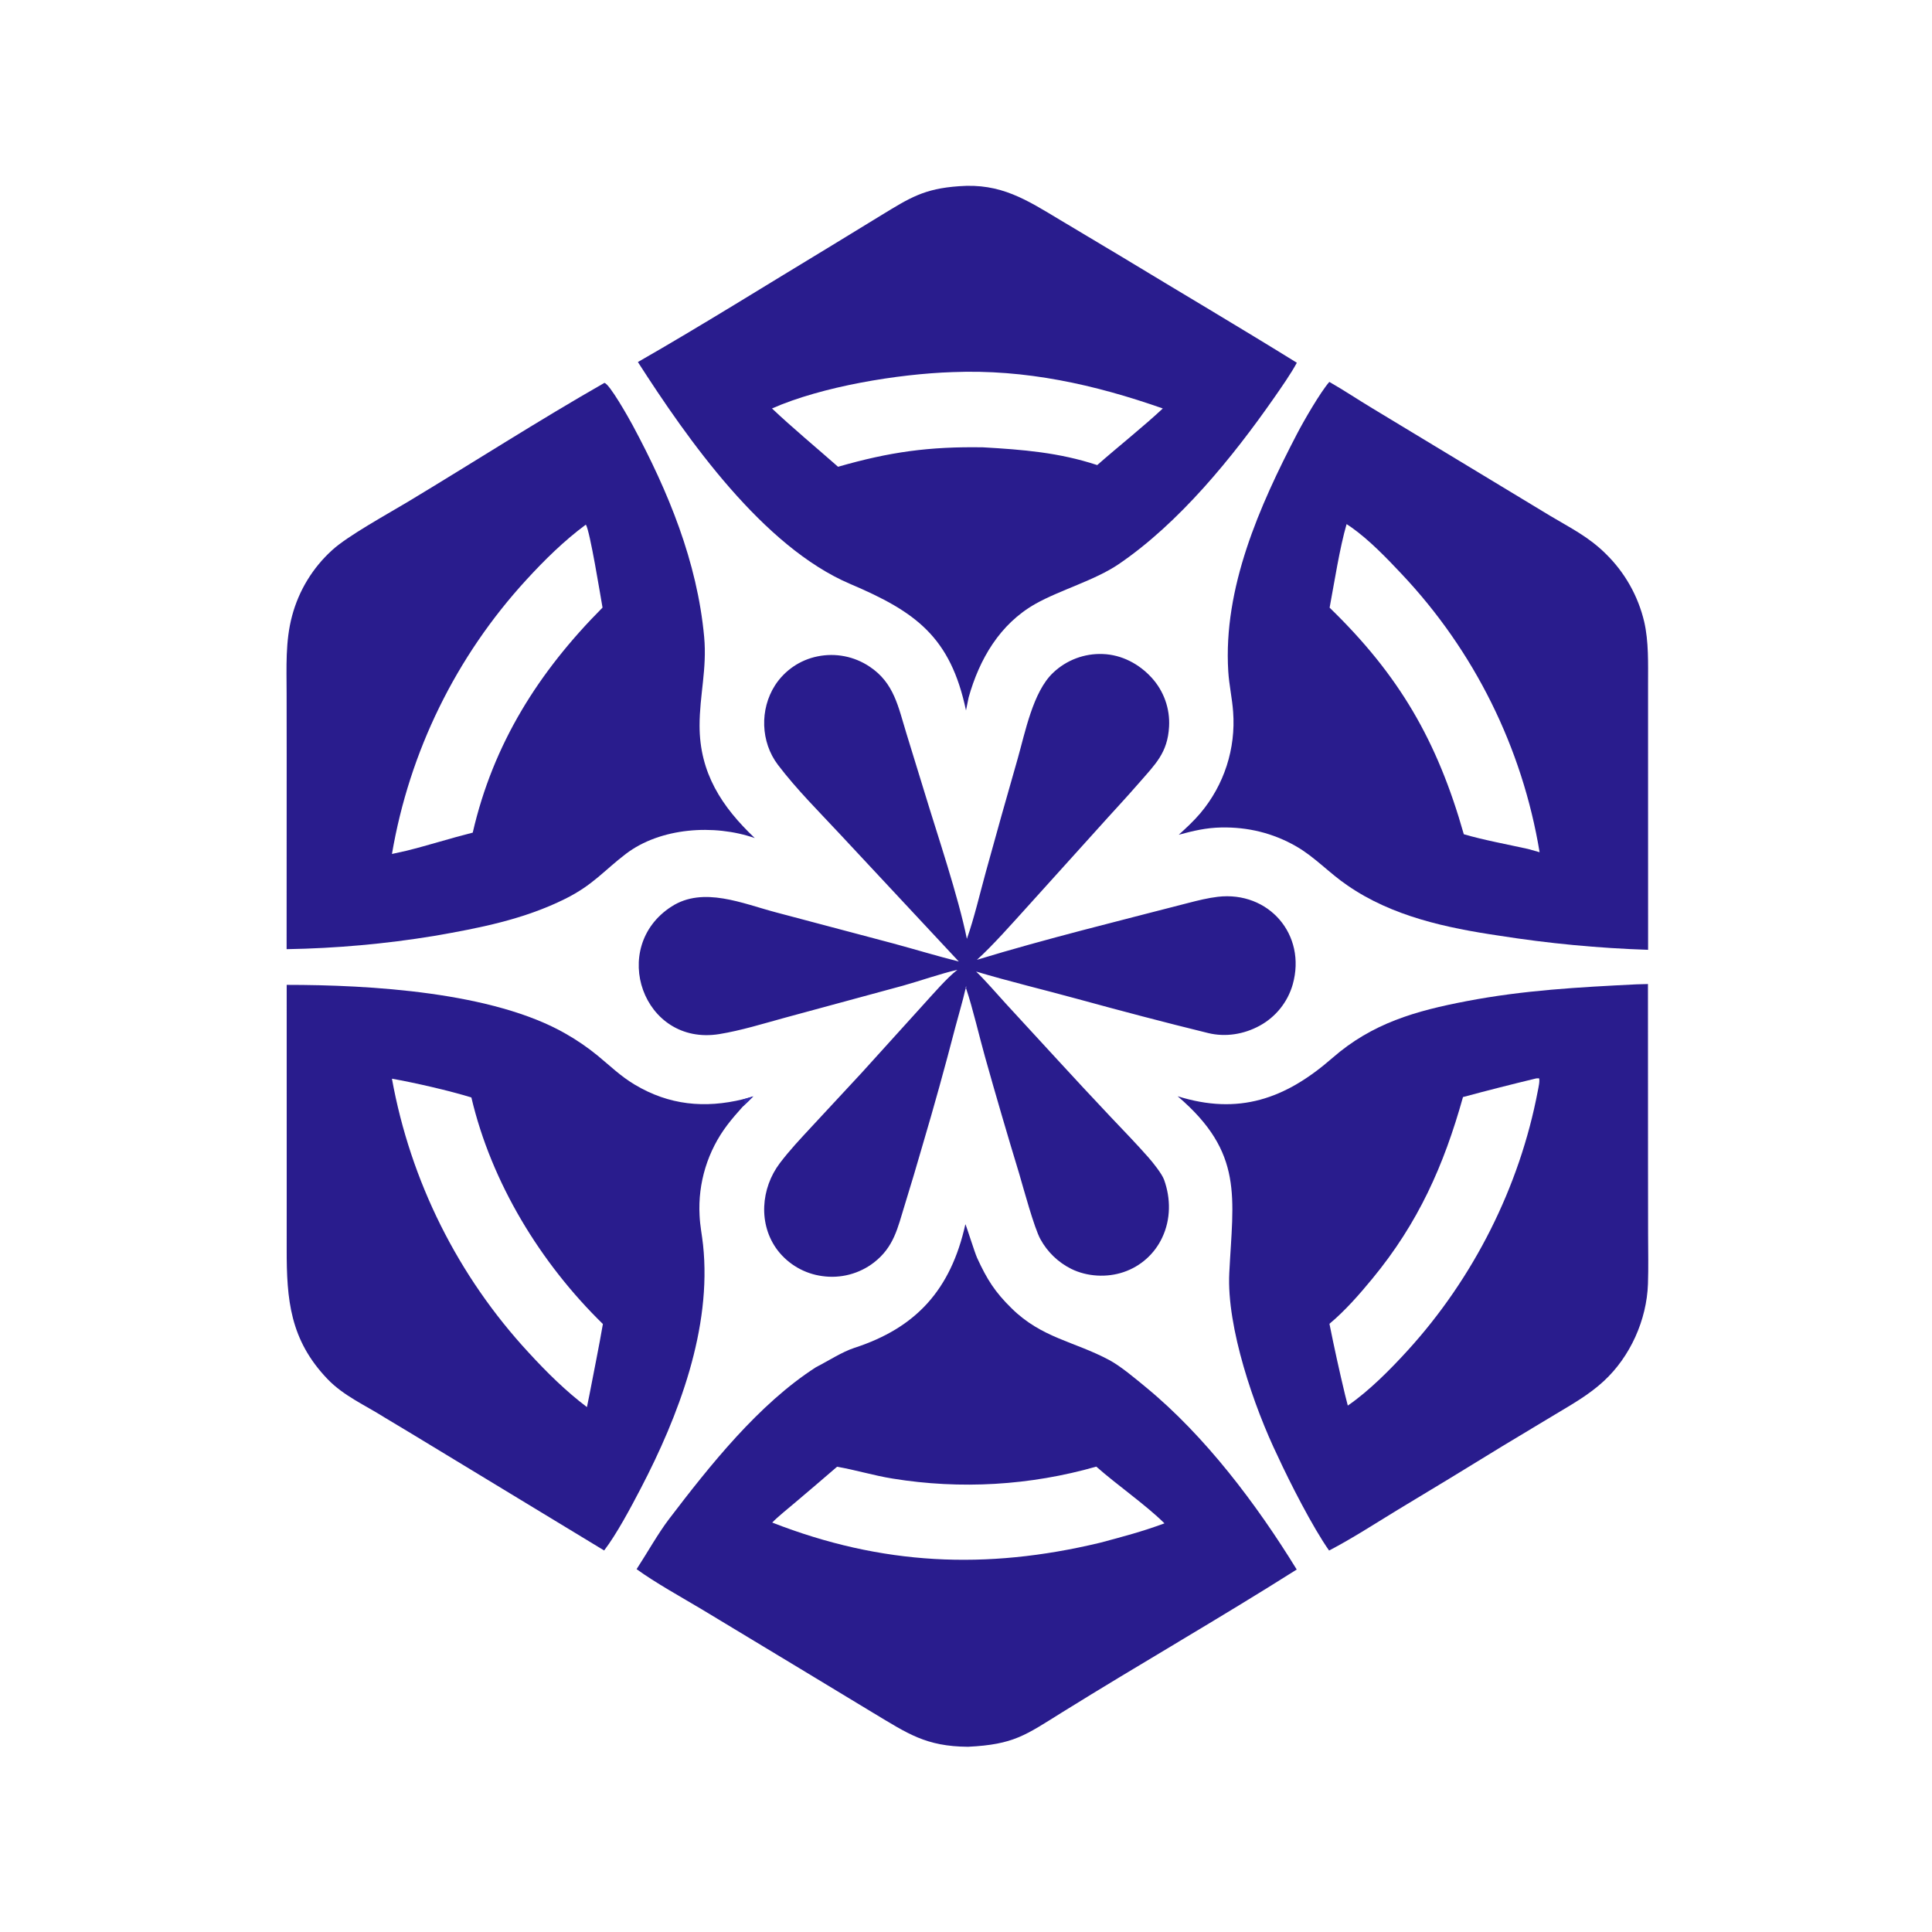
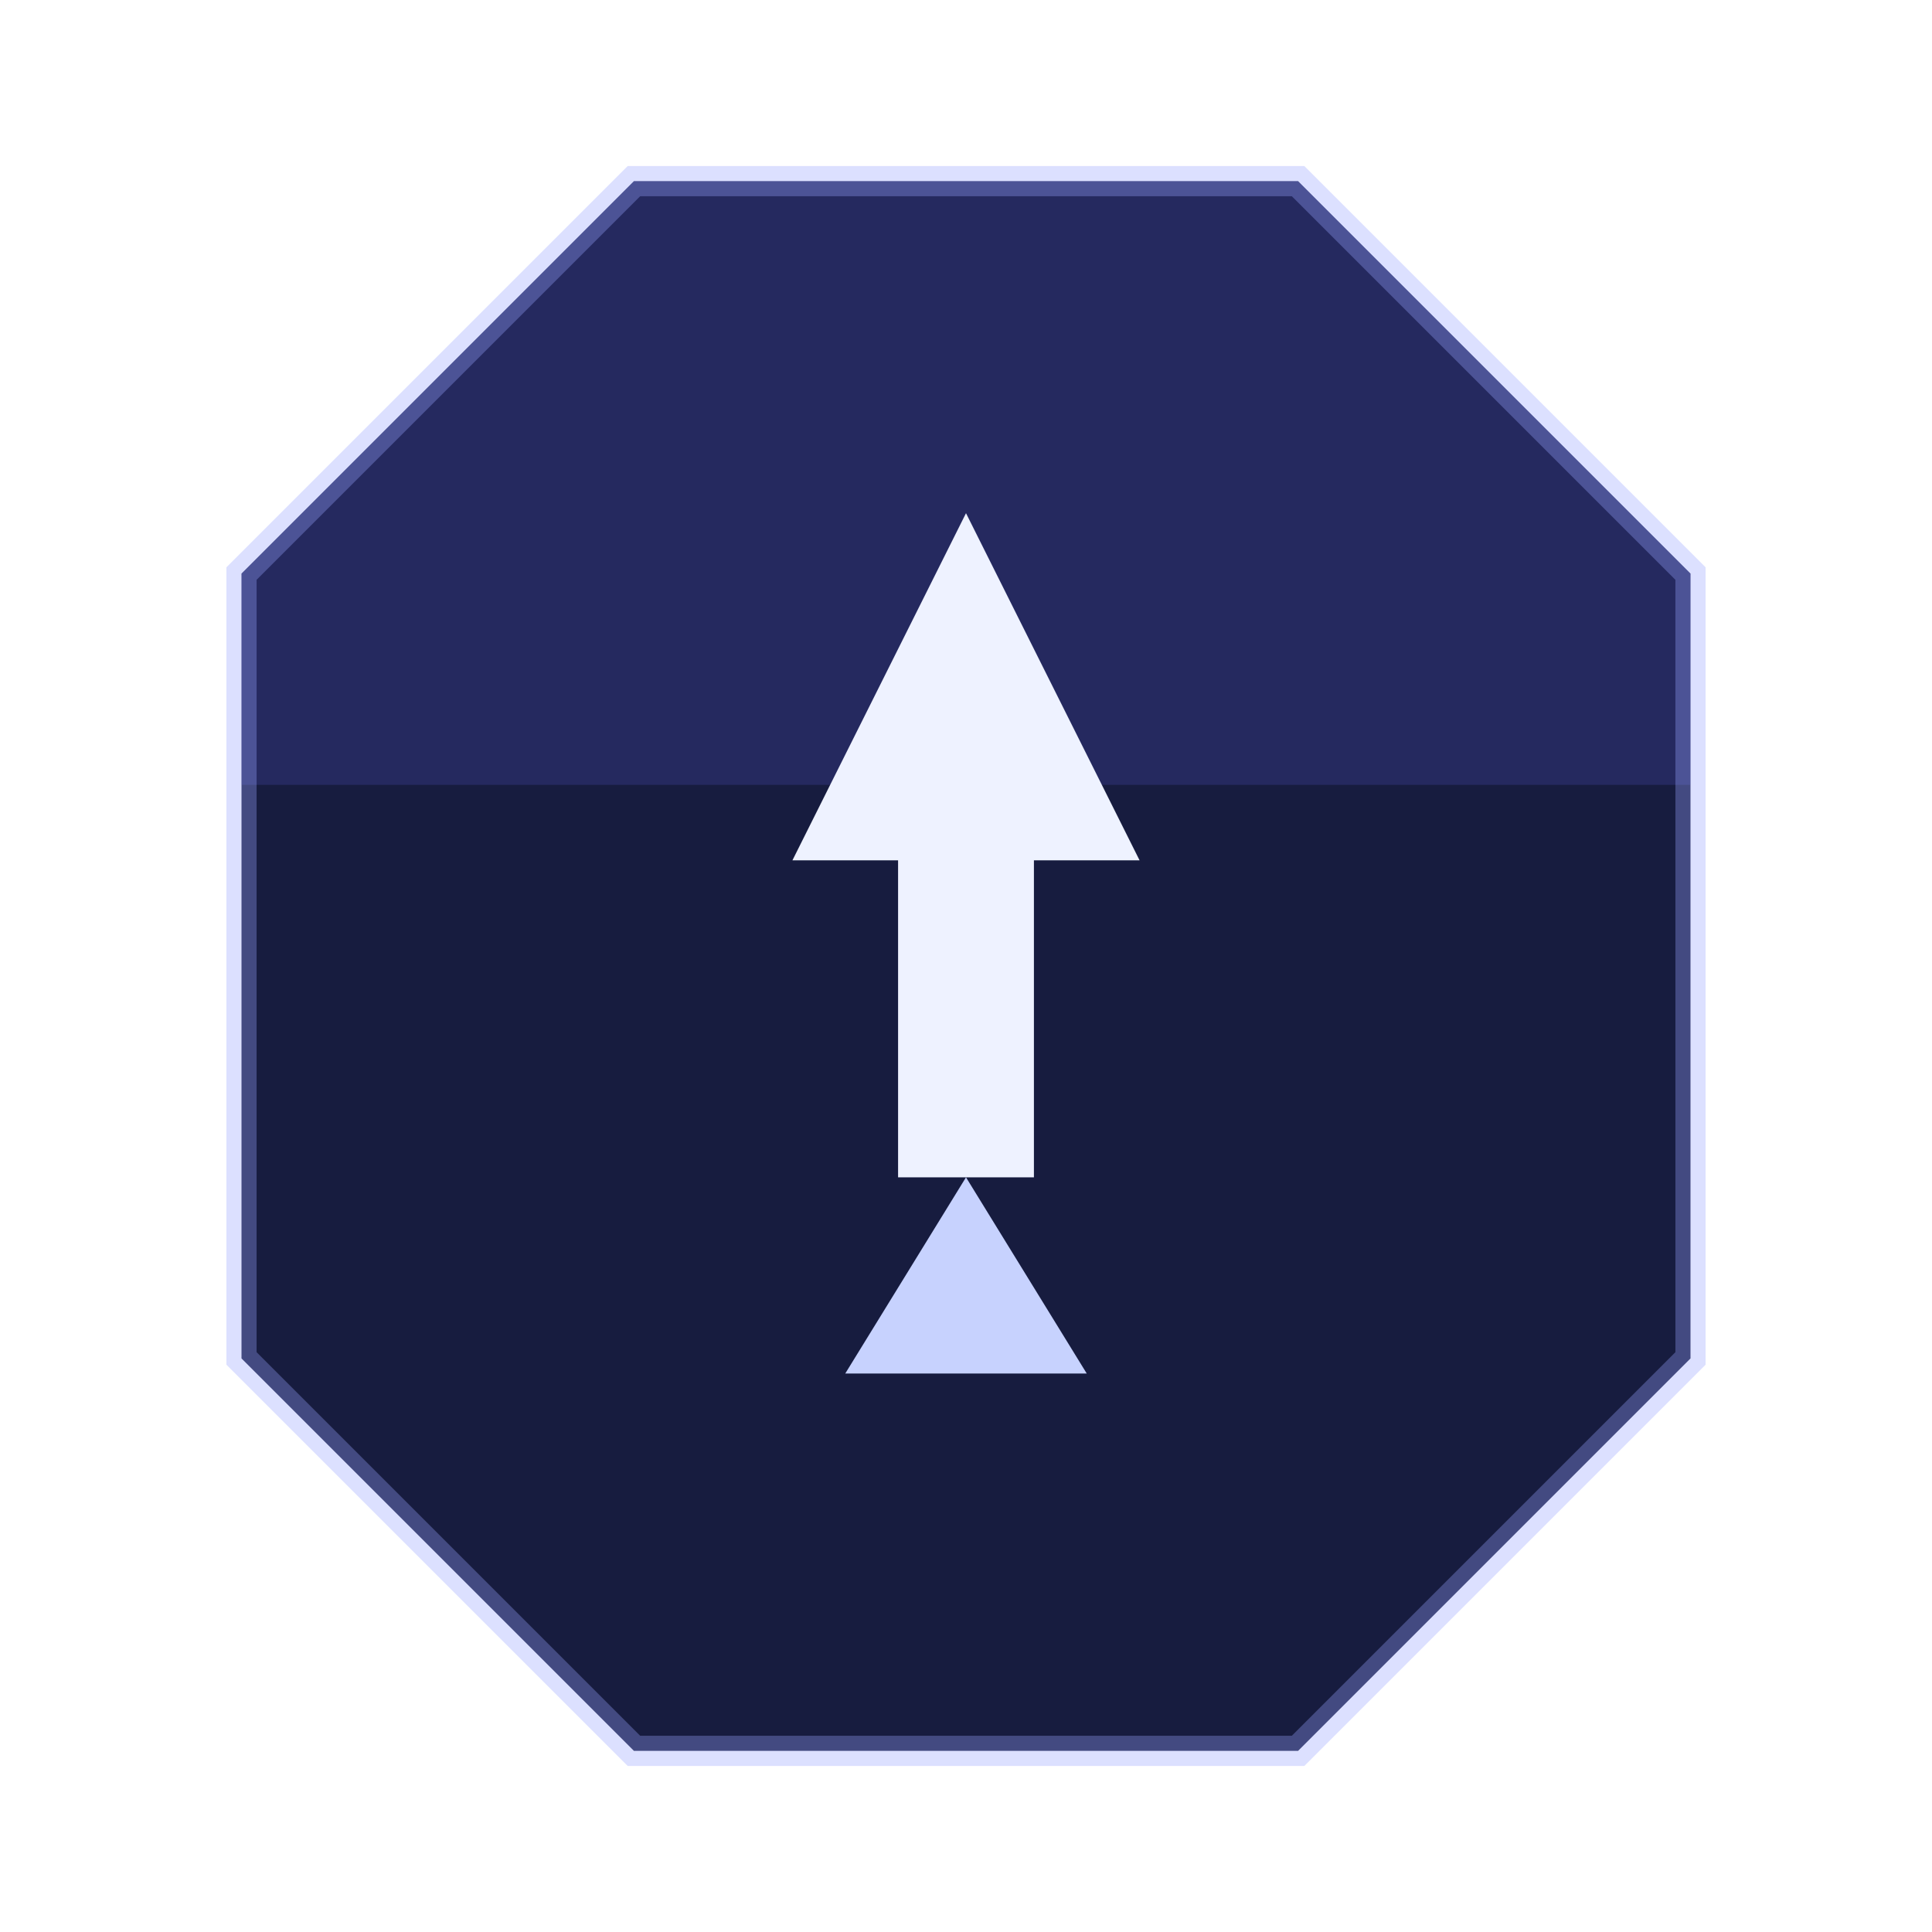
- <svg xmlns="http://www.w3.org/2000/svg" height="1024" preserveAspectRatio="none" style="display: block;" version="1.1" viewBox="0 0 2048 2048" width="1024">
-   <path d="M 0 0 L 2048 0 L 2048 2048 L 0 2048 L 0 0 z" fill="rgb(255,255,255)" transform="translate(0,0)" />
-   <path d="M 1023.34 1297.72 C 1024.05 1298.42 1033.25 1327.93 1035.81 1333.49 C 1046.4 1356.5 1054.66 1369.52 1072.34 1386.89 C 1104.54 1418.51 1138.27 1421.66 1175.74 1441.64 C 1188.07 1448.22 1203.68 1461.47 1214.89 1470.69 C 1277.58 1522.29 1331.99 1594.47 1374.58 1663.75 C 1292.68 1715.62 1208.24 1763.93 1125.93 1815.13 C 1086.83 1839.46 1074.77 1849.25 1026.12 1851.65 C 981.362 1851.32 962.156 1837.61 925.83 1815.85 L 847.976 1768.75 L 744.214 1706.13 C 723.025 1693.47 694.38 1677.63 674.824 1663.37 C 685.155 1647.58 697.693 1625.34 708.985 1610.53 C 752.371 1553.63 804.223 1488.27 865.104 1449.2 C 877.493 1442.95 892.662 1433.01 905.699 1428.78 C 970.748 1407.66 1007.83 1367.54 1023.34 1297.72 z" fill="rgb(41,28,141)" transform="translate(0,0)" />
-   <path d="M 1162.11 1554.68 C 1183.81 1573.91 1214.57 1595.22 1234.39 1614.81 C 1210.66 1623.57 1190.01 1629.02 1165.6 1635.49 C 1045.08 1664.31 934.872 1659.36 818.606 1613.98 C 823.629 1608.55 837.208 1597.58 843.42 1592.31 C 858.122 1579.89 872.758 1567.4 887.326 1554.82 C 906.565 1558.07 925.857 1564.09 946.176 1567.35 C 1018.21 1579.06 1091.94 1574.74 1162.11 1554.68 z" fill="rgb(255,255,255)" transform="translate(0,0)" />
-   <path d="M 1016.49 197.403 C 1060.94 193.894 1088.16 211.814 1123.95 233.277 L 1187.53 271.27 C 1249.52 308.846 1313.28 346.463 1374.7 384.52 C 1368.69 395.791 1358.12 410.896 1350.29 422.124 C 1306.27 485.217 1249.76 554.563 1185.85 598.028 C 1160.59 615.205 1123.39 625.542 1097.58 640.136 C 1059.81 661.497 1038.18 698.737 1026.8 739.307 L 1023.99 753.093 C 1007.61 675.259 970.828 648.585 901.389 619.074 C 808.872 579.754 728.823 465.76 676.188 383.777 C 743.771 345.12 814.331 300.945 881.403 260.429 L 933.607 228.517 C 964.488 209.681 979.333 200.036 1016.49 197.403 z" fill="rgb(41,28,141)" transform="translate(0,0)" />
-   <path d="M 1009.6 394.454 C 1087.08 391.298 1160.1 407.541 1232.61 432.992 C 1212.58 451.838 1184.72 473.924 1163.1 493.004 C 1122.48 479.626 1084.36 476.625 1042.1 474.181 C 984.842 473.248 943.084 479.054 888.378 494.795 C 865.926 475.006 839.741 453.244 818.345 433 C 871.289 409.594 952.047 396.395 1009.6 394.454 z" fill="rgb(255,255,255)" transform="translate(0,0)" />
-   <path d="M 1409.14 404.829 C 1424.54 413.584 1439.74 423.817 1455.02 432.973 L 1583.12 510.422 L 1643.09 546.698 C 1665.1 559.874 1683.98 568.941 1702.46 587.324 C 1722.44 606.929 1736.46 631.787 1742.91 659.025 C 1747.78 680.083 1747.01 703.545 1747.01 725.197 L 1747.01 788.214 L 1747.05 1006.84 C 1694.16 1005.11 1641.43 1000.1 1589.16 991.853 C 1533.18 983.596 1475.74 971.355 1428.39 938.611 C 1409.34 925.771 1393.71 908.387 1373.7 896.979 C 1349.25 883.037 1322.74 876.619 1294.66 877.151 C 1278.39 877.459 1265.08 880.683 1249.52 884.866 C 1257.72 877.433 1265.21 870.502 1272.42 862.049 C 1297.64 832.146 1310.12 793.538 1307.16 754.53 C 1306.17 740.439 1302.89 725.962 1302.01 711.675 C 1296.54 623.242 1335.01 536.506 1374.93 459.826 C 1382.14 445.992 1399.6 415.782 1409.14 404.829 z" fill="rgb(41,28,141)" transform="translate(0,0)" />
-   <path d="M 1427.45 555.573 C 1429.31 556.771 1431.13 558.008 1432.93 559.284 C 1451.45 572.414 1470.22 591.844 1485.75 608.412 C 1562.79 689.981 1613.73 792.689 1632.04 903.384 L 1619.8 899.946 C 1598.55 895.226 1572.1 890.361 1551.69 884.317 C 1523.56 785.158 1483.17 715.661 1409.45 644.162 C 1414.45 617.543 1420.09 580.852 1427.45 555.573 z" fill="rgb(255,255,255)" transform="translate(0,0)" />
-   <path d="M 1734.73 1043.44 L 1746.9 1043.11 L 1746.97 1236.53 L 1747.05 1308.36 C 1747.08 1325.76 1747.51 1343.67 1746.91 1361.03 C 1745.6 1399.21 1728.16 1438.09 1700.08 1464.02 C 1684.23 1478.67 1666.31 1488.66 1648.05 1499.64 L 1592.52 1533.05 C 1555.63 1555.77 1518.61 1578.28 1481.47 1600.58 C 1457.46 1615.17 1433.82 1630.63 1408.89 1643.63 C 1391.64 1619.2 1367.03 1570.98 1354.53 1543.75 C 1329.37 1491.76 1300.19 1407.02 1303.09 1349.42 C 1307.13 1268.99 1318.71 1222.14 1248.34 1162.06 C 1312.82 1182.26 1362.39 1165.17 1412.37 1121.5 C 1454.82 1084.41 1500.95 1071.55 1554.51 1061.28 C 1615.14 1049.65 1673.32 1046.49 1734.73 1043.44 z" fill="rgb(41,28,141)" transform="translate(0,0)" />
-   <path d="M 1628.49 1143.15 L 1631.41 1143.02 C 1632.57 1145.39 1630.7 1153.45 1630.13 1156.46 C 1610.84 1258.21 1561.91 1355.02 1492.2 1431.53 C 1473.74 1451.79 1451.27 1474.46 1428.72 1489.98 L 1425.77 1478.36 C 1419.8 1453.45 1414.3 1428.42 1409.27 1403.3 C 1425.93 1389.4 1441.11 1372.01 1454.89 1355.27 C 1503.39 1296.38 1530.5 1235.66 1550.83 1162.92 C 1576.63 1155.98 1602.52 1149.39 1628.49 1143.15 z" fill="rgb(255,255,255)" transform="translate(0,0)" />
-   <path d="M 303.903 1044 C 391.7 1044.01 522.655 1051.42 599.766 1095.85 C 611.644 1102.6 622.93 1110.34 633.504 1118.99 C 647.004 1130.07 657.57 1140.62 672.847 1149.77 C 709.257 1171.56 747.111 1175.12 787.634 1165.26 C 791.035 1164.55 795.077 1163.16 798.497 1162.19 C 794.768 1165.98 791.297 1169.46 787.367 1173.06 C 781.632 1179.48 776.281 1185.55 771.056 1192.42 C 750.141 1219.94 739.695 1254 741.584 1288.51 C 742.114 1299.82 744.088 1308.66 745.252 1319.47 C 754.784 1408.03 719.306 1500.96 679.095 1578.06 C 668.832 1597.73 653.671 1626.3 640.411 1643.57 L 436.703 1520.03 C 427.077 1514.13 417.215 1508.45 407.644 1502.57 C 387.1 1489.57 364.184 1479.64 347.128 1461.81 C 307.315 1420.2 303.808 1377.55 303.901 1324.01 L 303.926 1264.93 L 303.903 1044 z" fill="rgb(41,28,141)" transform="translate(0,0)" />
-   <path d="M 787.634 1165.26 C 791.035 1164.55 795.077 1163.16 798.497 1162.19 C 794.768 1165.98 791.297 1169.46 787.367 1173.06 C 788.868 1168.23 791.01 1169.07 787.634 1165.26 z" fill="rgb(49,42,172)" transform="translate(0,0)" />
-   <path d="M 415.464 1143.47 C 439.088 1147.61 476.653 1156.21 499.682 1163.37 C 520.948 1253.8 572.955 1338.92 639.089 1403.5 C 634.882 1428.01 629.637 1453.27 624.977 1477.78 L 622.178 1491.58 C 599.796 1474.68 579.497 1454.61 560.56 1433.97 C 485.5 1352.94 435.158 1252.15 415.464 1143.47 z" fill="rgb(255,255,255)" transform="translate(0,0)" />
-   <path d="M 640.663 405.893 C 645.969 406.48 667.038 444.048 670.688 450.875 C 708.329 520.951 739.119 595.331 746.444 675.216 C 749.544 709.036 741.57 736.727 741.578 769.228 C 741.59 819.232 764.979 855.065 800.092 888.39 C 757.117 873.397 700.069 877.192 663.398 905.18 C 640.047 923.002 628.698 938.095 599.142 952.794 C 555.075 974.711 508.288 983.758 460.197 992.122 C 408.482 1000.6 356.218 1005.29 303.82 1006.16 L 303.893 801.373 L 303.824 735.279 C 303.8 707.617 302.366 679.792 309.598 652.935 C 316.732 626.045 331.504 601.798 352.127 583.126 C 368.458 568.086 411.432 544.53 432.457 531.879 C 501.448 490.364 570.934 445.697 640.663 405.893 z" fill="rgb(41,28,141)" transform="translate(0,0)" />
-   <path d="M 621.014 556.118 C 625.316 562.261 636.5 631.741 638.71 644.076 C 571.118 712.021 522.805 788.237 501.123 882.619 C 477.702 888.493 454.589 895.926 431.018 901.803 L 415.487 905.238 C 433.995 796.669 483.469 695.757 557.96 614.635 C 577.224 593.587 598.036 573.114 621.014 556.118 z" fill="rgb(255,255,255)" transform="translate(0,0)" />
-   <path d="M 1024.93 995.242 C 1032.62 973.448 1038.8 946.938 1045.04 924.258 C 1056.06 884.188 1067.3 844.181 1078.78 804.238 C 1086.77 776.187 1094.99 733.393 1116.24 713.24 C 1130.42 699.691 1149.5 692.492 1169.1 693.295 C 1189.07 694.051 1207.31 703.681 1220.7 718.277 C 1233.66 732.396 1240.36 751.16 1239.26 770.295 C 1237.72 798.191 1224.64 810.083 1207.33 830.044 C 1193.2 846.342 1178.4 861.999 1164.06 878.065 L 1088.51 961.774 C 1073.83 977.952 1051.3 1003.49 1035.57 1017.43 C 1109.15 995.054 1185.28 976.462 1259.74 957.131 C 1269.69 954.549 1280.71 951.836 1290.9 950.644 C 1344.91 944.328 1385.18 990.742 1370.35 1043.53 C 1365 1062.28 1352.33 1078.08 1335.18 1087.37 C 1318.59 1096.4 1299.11 1099.59 1280.65 1095.07 C 1234.13 1083.68 1187.88 1071.44 1141.68 1058.79 C 1106.07 1049.03 1070.15 1040.48 1034.72 1029.88 C 1044.58 1039.35 1056.88 1053.67 1066.33 1064.01 L 1120.68 1123.09 C 1139.07 1143.14 1157.59 1163.06 1176.26 1182.85 C 1190.01 1197.4 1204.21 1211.95 1217.42 1226.96 C 1221.94 1232.1 1231.64 1244.14 1233.95 1250.52 C 1241.17 1270.48 1241.12 1292.55 1231.98 1311.9 C 1223.92 1329.15 1209.15 1342.36 1191.11 1348.45 C 1173.38 1354.51 1152.33 1353.37 1135.49 1345.03 C 1121.67 1338.12 1110.29 1327.15 1102.88 1313.59 C 1096.32 1301.72 1084.9 1259.56 1080.37 1244.11 C 1067.84 1202.95 1055.76 1161.65 1044.13 1120.23 C 1038.4 1099.85 1030.87 1067.73 1024.49 1048.95 L 1024.09 1047.8 L 1023.43 1048.44 C 1020.8 1060.32 1015.82 1076.83 1012.66 1088.98 C 1001.79 1130.91 990.198 1172.66 977.896 1214.2 C 971.835 1235.28 965.563 1256.31 959.08 1277.27 C 951.513 1301.73 947.698 1321.79 926.405 1338.32 C 910.804 1350.34 890.999 1355.52 871.511 1352.69 C 852.792 1350.16 835.826 1340.34 824.301 1325.38 C 803.474 1297.92 806.505 1259.58 826.684 1232.95 C 837.146 1219.15 848.281 1207.4 860.036 1194.7 L 913.337 1137.28 L 978.662 1065.13 C 988.06 1054.86 1004.43 1035.88 1014.88 1028.06 C 998.24 1031.71 974.85 1039.95 957.325 1044.82 L 832.195 1078.78 C 809.588 1084.96 785.623 1092.42 762.395 1096.2 C 681.539 1109.16 644.929 1003.95 711.918 960.914 C 745.631 939.254 787.341 957.912 822.995 967.259 L 946.845 1000.1 C 970.107 1006.42 992.983 1013.34 1016.38 1019.26 L 890.415 884.255 C 867.975 860.114 844.556 836.999 824.592 810.693 C 806.274 786.555 805.243 751.983 821.544 726.504 C 831.803 710.618 848.042 699.548 866.578 695.805 C 885.674 691.867 905.55 695.764 921.745 706.621 C 947.93 723.917 952.185 749.536 960.871 777.591 L 980.232 840.543 C 993.623 884.753 1015.84 950.311 1024.93 995.242 z" fill="rgb(41,28,141)" transform="translate(0,0)" />
-   <path d="M 1023.43 1048.44 C 1023.5 1047.37 1023.43 1046.43 1024.11 1045.55 L 1024.25 1045.55 C 1024.53 1046.24 1024.21 1047.1 1024.09 1047.8 L 1023.43 1048.44 z" fill="rgb(163,155,210)" transform="translate(0,0)" />
+ <svg xmlns="http://www.w3.org/2000/svg" viewBox="0 0 256 256" fill="none">
+   <path d="M84 24H172L224 76V180L172 232H84L32 180V76L84 24Z" fill="#171c3f" />
+   <path d="M84 24H172L224 76V104H32V76L84 24Z" fill="#6366f1" opacity="0.18" />
+   <path d="M84 24H172L224 76V180L172 232H84L32 180V76L84 24Z" stroke="#9aa5ff" stroke-opacity="0.34" stroke-width="4" />
+   <path d="M128 68L151 114H137V156H119V114H105L128 68Z" fill="#eef2ff" />
+   <path d="M128 156L144 182H112L128 156Z" fill="#c7d2fe" />
</svg>
